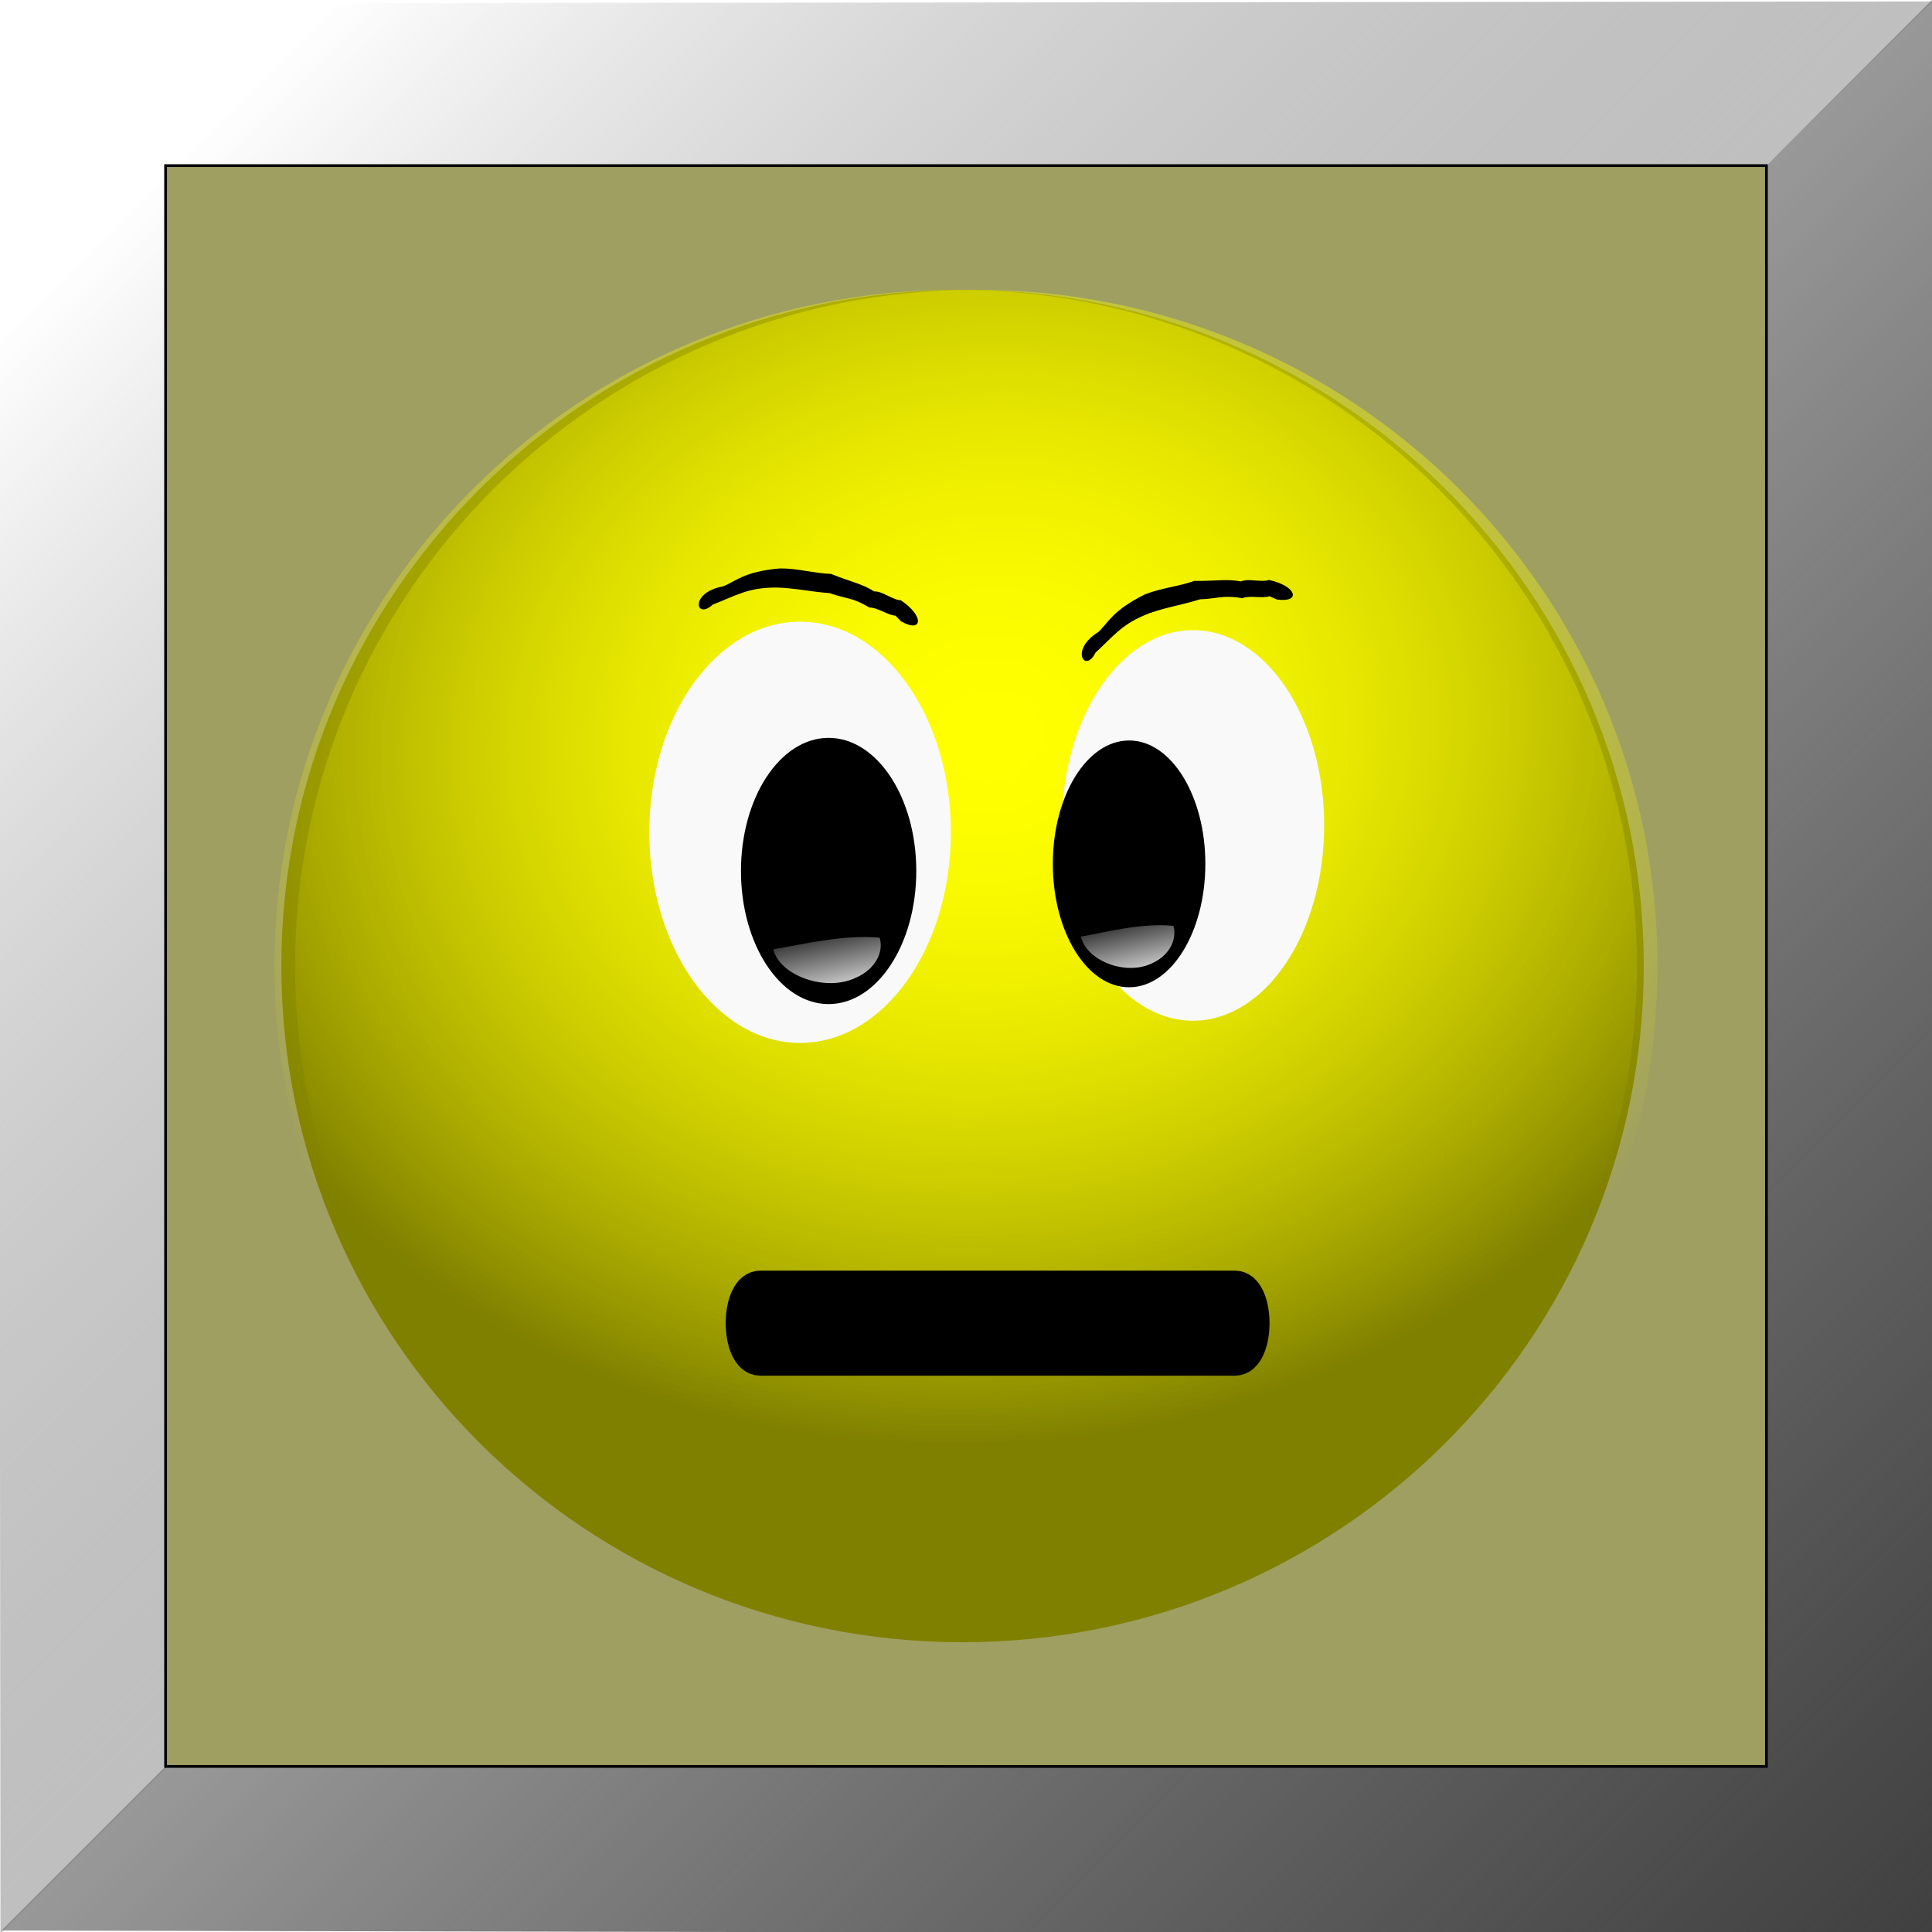
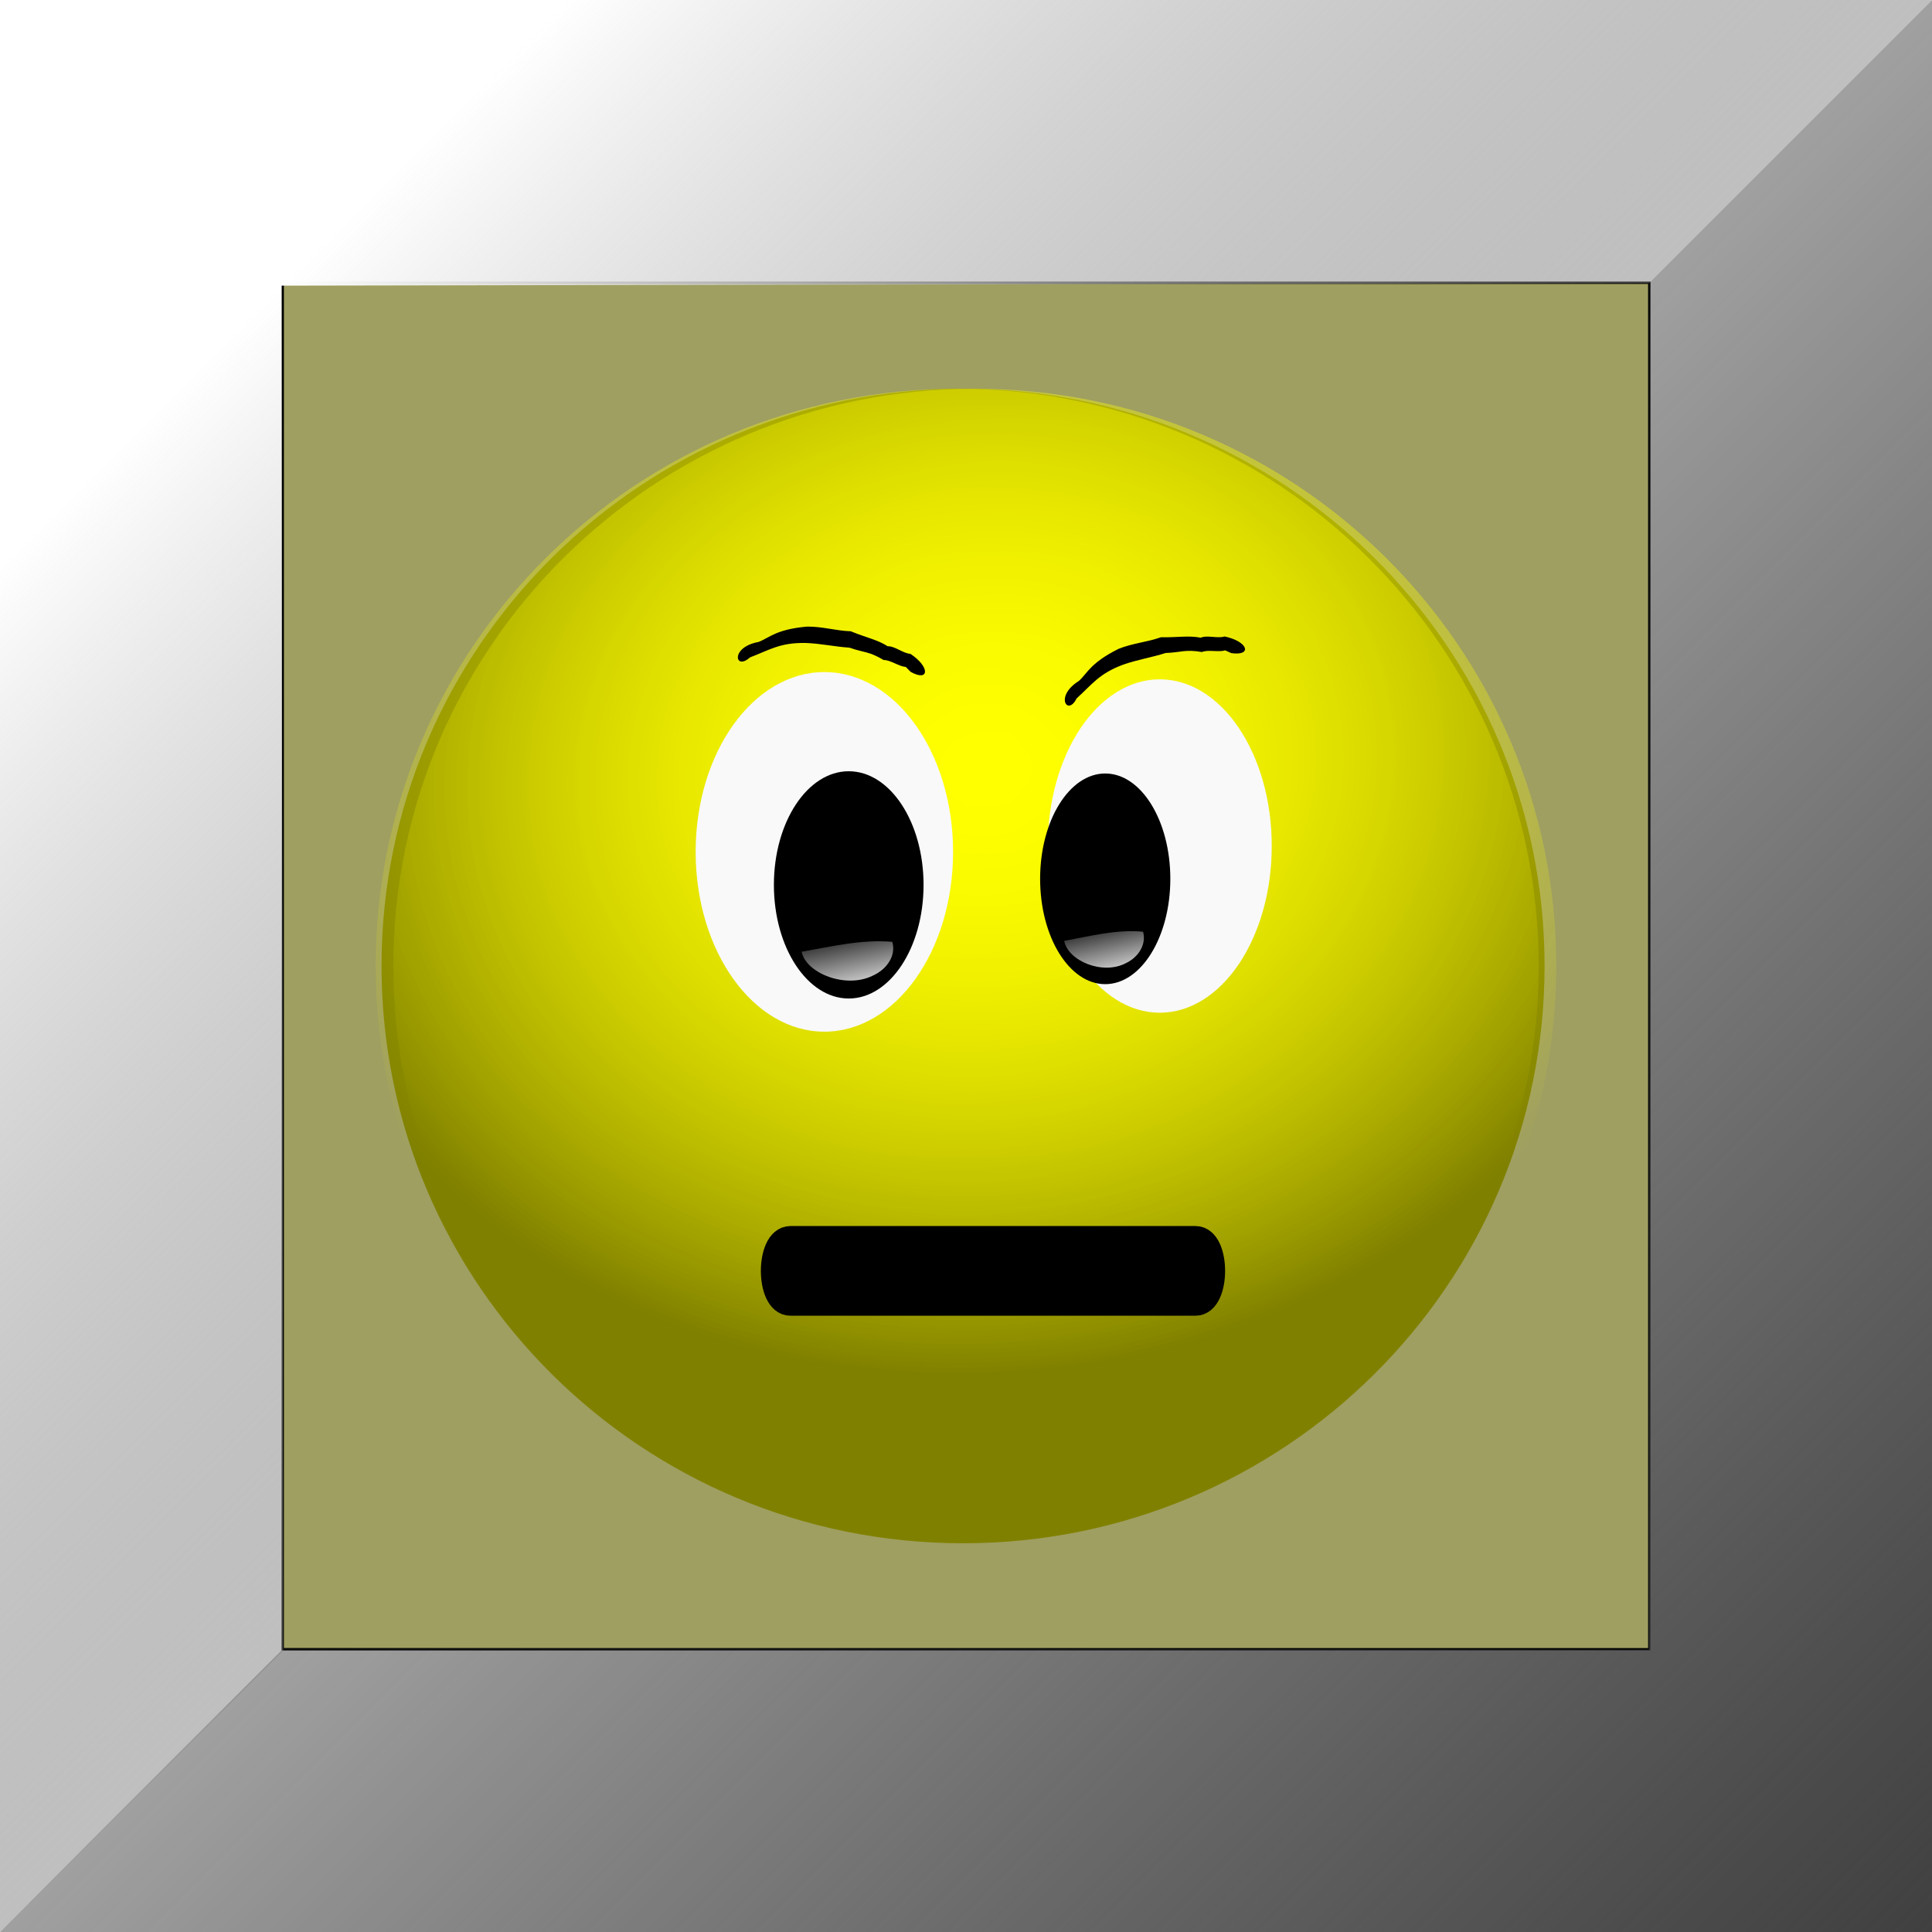
- <svg xmlns="http://www.w3.org/2000/svg" xmlns:xlink="http://www.w3.org/1999/xlink" version="1.1" viewBox="0 0 700 700" id="svg71" width="700" height="700">
+ <svg xmlns="http://www.w3.org/2000/svg" xmlns:xlink="http://www.w3.org/1999/xlink" version="1.1" viewBox="0 0 820 820" id="svg71" width="820" height="820">
  <defs id="defs23">
-     <linearGradient id="linearGradient4658">
-       <stop id="stop4654" offset="0" style="stop-color:#404040;stop-opacity:1" />
-       <stop id="stop4656" offset="1" style="stop-color:#000000;stop-opacity:0" />
-     </linearGradient>
-     <linearGradient id="linearGradient4646">
-       <stop style="stop-color:#ffffff;stop-opacity:1;" offset="0" id="stop4642" />
-       <stop style="stop-color:#000000;stop-opacity:0" offset="1" id="stop4644" />
-     </linearGradient>
    <filter id="f1" width="1.234" y="-0.135" x="-0.117" height="1.271" style="color-interpolation-filters:sRGB">
      <feGaussianBlur stdDeviation="9.732" id="feGaussianBlur2" />
    </filter>
    <radialGradient id="g1" xlink:href="#g2" gradientUnits="userSpaceOnUse" cy="1027.7" cx="-297.84" gradientTransform="matrix(0.66095,-0.084587,0.072013,0.5627,880.67,-1090.9)" r="251.32" />
    <linearGradient id="g2">
      <stop stop-color="#ff0" offset="0" id="stop6" />
      <stop stop-color="#ff0" stop-opacity="0" offset="1" id="stop8" />
    </linearGradient>
    <filter id="f2" style="color-interpolation-filters:sRGB">
      <feGaussianBlur stdDeviation="10.016" id="feGaussianBlur11" />
    </filter>
    <radialGradient id="g3" xlink:href="#g2" gradientUnits="userSpaceOnUse" cy="1027.7" cx="-297.84" gradientTransform="matrix(0.66095,-0.084587,0.072013,0.5627,876.52,-1090.9)" r="251.32" />
    <linearGradient id="g4" x1="157.19" xlink:href="#g5" gradientUnits="userSpaceOnUse" y1="101" gradientTransform="matrix(-0.53106,0.20844,-0.29276,-0.3781,494.56,593.87)" x2="151.48" y2="128.89" />
    <linearGradient id="g5">
      <stop stop-color="#FFF" offset="0" id="stop16" />
      <stop stop-color="#FFF" stop-opacity="0" offset="1" id="stop18" />
    </linearGradient>
    <linearGradient id="g6" x1="157.19" xlink:href="#g5" gradientUnits="userSpaceOnUse" y1="101" gradientTransform="matrix(-0.462,0.19324,-0.25469,-0.35053,537.97,593.21)" x2="151.48" y2="128.89" />
    <linearGradient id="g7" x1="240.85" xlink:href="#g5" gradientUnits="userSpaceOnUse" y1="-35.273" gradientTransform="matrix(3.094307,0,0,3.094307,-185.8967,-100.7884)" x2="178.74" y2="205.58" />
-     <linearGradient xlink:href="#linearGradient4646" id="linearGradient4648" x1="60" y1="59.646" x2="640" y2="641.414" gradientUnits="userSpaceOnUse" spreadMethod="pad" gradientTransform="rotate(90,349.6465,350)" />
-     <linearGradient xlink:href="#linearGradient4658" id="linearGradient4652" gradientUnits="userSpaceOnUse" x1="-0.707" y1="2.121" x2="639.293" y2="642.121" spreadMethod="pad" gradientTransform="rotate(-90,349.2929,350.7071)" />
    <filter style="color-interpolation-filters:sRGB" id="f1-8" width="1.234" y="-0.135" x="-0.117" height="1.271">
      <feGaussianBlur stdDeviation="9.732" id="feGaussianBlur4660" />
    </filter>
    <radialGradient id="g1-5" xlink:href="#g2" gradientUnits="userSpaceOnUse" cy="1027.7" cx="-297.84" gradientTransform="matrix(1.190651,-0.1523771,0.129726,1.013661,583.4376,-820.6556)" r="251.32" />
    <filter style="color-interpolation-filters:sRGB" id="f2-0">
      <feGaussianBlur stdDeviation="10.016" id="feGaussianBlur4669" />
    </filter>
    <radialGradient id="g3-9" xlink:href="#g2" gradientUnits="userSpaceOnUse" cy="1027.7" cx="-297.84" gradientTransform="matrix(1.190651,-0.1523771,0.129726,1.013661,575.9617,-820.6556)" r="251.32" />
    <radialGradient id="g1-7" xlink:href="#g2-6" gradientUnits="userSpaceOnUse" cy="1027.7" cx="-297.84" gradientTransform="matrix(1.551184,-0.1985172,0.1690073,1.320601,-773.7363,-1866.488)" r="251.32" />
    <linearGradient id="g2-6">
      <stop stop-color="#0F0" offset="0" id="stop5320" />
      <stop stop-color="#0F0" stop-opacity="0" offset="1" id="stop5322" />
    </linearGradient>
    <filter style="color-interpolation-filters:sRGB" id="f2-8">
      <feGaussianBlur stdDeviation="10.016" id="feGaussianBlur5325" />
    </filter>
    <radialGradient id="g3-96" xlink:href="#g2-6" gradientUnits="userSpaceOnUse" cy="1027.7" cx="-297.84" gradientTransform="matrix(1.551184,-0.1985172,0.1690073,1.320601,-783.4759,-1866.488)" r="251.32" />
    <linearGradient id="g4-3" x1="157.19" xlink:href="#g5" gradientUnits="userSpaceOnUse" y1="101" gradientTransform="matrix(-2.009158,0.5419462,-1.107596,-0.9830695,-757.7774,-337.9523)" x2="151.48" y2="128.89" />
    <linearGradient id="g6-9" x1="157.19" xlink:href="#g5" gradientUnits="userSpaceOnUse" y1="101" gradientTransform="matrix(-2.009158,0.5419462,-1.107596,-0.9830695,-561.0602,-352.7377)" x2="151.48" y2="128.89" />
    <radialGradient id="g1-9" xlink:href="#g2-3" gradientUnits="userSpaceOnUse" cy="1027.7" cx="-297.84" gradientTransform="matrix(1.5531,-0.1987625,0.1692162,1.322232,1304.679,-1192.286)" r="251.32" />
    <linearGradient id="g2-3">
      <stop stop-color="#F00" offset="0" id="stop2003" />
      <stop stop-color="#F00" stop-opacity="0" offset="1" id="stop2005" />
    </linearGradient>
    <filter style="color-interpolation-filters:sRGB" id="f2-4">
      <feGaussianBlur stdDeviation="10.016" id="feGaussianBlur2008" />
    </filter>
    <radialGradient id="g3-6" xlink:href="#g2-3" gradientUnits="userSpaceOnUse" cy="1027.7" cx="-297.84" gradientTransform="matrix(1.5531,-0.1987625,0.1692162,1.322232,1294.927,-1192.286)" r="251.32" />
    <linearGradient id="g4-2" x1="157.19" xlink:href="#g5" gradientUnits="userSpaceOnUse" y1="101" gradientTransform="matrix(-2.01164,0.5426158,-1.108965,-0.9842842,1320.657,337.9037)" x2="151.48" y2="128.89" />
    <linearGradient id="g6-5" x1="157.19" xlink:href="#g5" gradientUnits="userSpaceOnUse" y1="101" gradientTransform="matrix(-2.01164,0.5426158,-1.108965,-0.9842842,1517.617,323.335)" x2="151.48" y2="128.89" />
    <radialGradient id="g1-5-0" xlink:href="#g2" gradientUnits="userSpaceOnUse" cy="1027.7" cx="-297.84" gradientTransform="matrix(1.190651,-0.1523771,0.129726,1.013661,583.4376,-820.6556)" r="251.32" />
    <radialGradient id="g3-9-4" xlink:href="#g2" gradientUnits="userSpaceOnUse" cy="1027.7" cx="-297.84" gradientTransform="matrix(1.190651,-0.1523771,0.129726,1.013661,575.9617,-820.6556)" r="251.32" />
+     <linearGradient xlink:href="#linearGradient4658" id="linearGradient4652" gradientUnits="userSpaceOnUse" x1="-60.177" y1="-58.409" x2="639.293" y2="642.121" spreadMethod="pad" gradientTransform="rotate(-90,349.2929,350.7071)" />
+     <linearGradient id="linearGradient4658">
+       <stop id="stop4654" offset="0" style="stop-color:#404040;stop-opacity:1" />
+       <stop id="stop4656" offset="1" style="stop-color:#000000;stop-opacity:0" />
+     </linearGradient>
+     <linearGradient xlink:href="#linearGradient4646" id="linearGradient4648" x1="60" y1="59.646" x2="640" y2="641.414" gradientUnits="userSpaceOnUse" spreadMethod="pad" gradientTransform="rotate(90,349.6465,350)" />
+     <linearGradient id="linearGradient4646">
+       <stop style="stop-color:#ffffff;stop-opacity:1;" offset="0" id="stop4642" />
+       <stop style="stop-color:#000000;stop-opacity:0" offset="1" id="stop4644" />
+     </linearGradient>
  </defs>
-   <g id="g5056" transform="rotate(-90,350,350.1768)">
-     <path id="path4650" d="M 700.707,700.707 640,640 H 60 l 0.707,-579.293 -60,-60 -1.414,700 z" style="fill:url(#linearGradient4652);fill-opacity:1;stroke:none;stroke-width:1px;stroke-linecap:butt;stroke-linejoin:miter;stroke-opacity:1" />
-     <path style="fill:url(#linearGradient4648);fill-opacity:1;stroke:none;stroke-width:1px;stroke-linecap:butt;stroke-linejoin:miter;stroke-opacity:1" d="m -0.354,0.354 60,60 L 638.939,59.646 640,640 699.646,700.354 698.939,-0.354 Z" id="path3823" />
-   </g>
-   <rect style="fill:#9f9f61;fill-opacity:1;stroke:#000000;stroke-opacity:1" id="rect3825" width="580" height="580" x="60" y="-640" transform="rotate(90)" />
-   <g id="g9850">
+   <rect style="fill:#9f9f61;fill-opacity:1;stroke:#000000;stroke-opacity:1" id="rect3825" width="580" height="580" x="120" y="-700" transform="rotate(90)" />
+   <g id="g9850" transform="translate(60,60)">
    <path id="path4685" d="m 595.561,350 c 0,135.318 -110.503,245.012 -246.813,245.012 -136.312,0 -246.813,-109.696 -246.813,-245.012 0,-135.318 110.503,-245.012 246.813,-245.012 136.312,0 246.813,109.696 246.813,245.012 z" style="fill:#808000;stroke-width:1.801" />
    <path id="path4687" d="m 600.551,350 c 0,135.318 -110.503,245.012 -246.813,245.012 -136.312,0 -246.813,-109.696 -246.813,-245.012 0,-135.318 110.503,-245.012 246.813,-245.012 136.312,0 246.813,109.696 246.813,245.012 z" style="fill:url(#g1-5-0);stroke-width:1.801" />
    <path id="path4691" d="m 593.075,350 c 0,135.318 -110.503,245.012 -246.813,245.012 C 209.95,595.012 99.449,485.316 99.449,350 c 0,-135.318 110.503,-245.012 246.813,-245.012 136.312,0 246.813,109.696 246.813,245.012 z" style="fill:url(#g3-9-4);stroke-width:1.801" />
    <g id="g4715" transform="matrix(1.801424,0,0,1.801424,-887.4218,855.5157)">
      <path id="path4693" d="m 638.05,-356.97 c 2.539,-0.987 4.101,-2.97 11.421,-3.615 3.533,-0.042 6.841,0.986 10.308,1.105 3.657,1.514 6.194,1.942 8.691,3.527 1.587,-0.104 3.719,1.73 5.327,1.775 4.785,3.163 4.405,6.702 0.052,4.238 l -1.136,-1.152 c -1.55,-0.061 -3.667,-1.684 -5.203,-1.617 -3.527,-2.112 -4.467,-1.659 -8.051,-2.914 -3.516,-0.234 -6.82,-0.984 -10.363,-1.108 -6.027,-0.1 -8.414,1.627 -13.102,3.412 -3.497,3.213 -4.72,-2.431 2.055,-3.651 z" />
      <path id="path4695" d="m 683.87,-307.51 c 0,23.397 -13.578,42.364 -30.327,42.364 -16.749,0 -30.327,-18.967 -30.327,-42.364 0,-23.397 13.578,-42.364 30.327,-42.364 16.749,0 30.327,18.967 30.327,42.364 z" style="fill:#f9f9f9" />
      <g id="g4701" transform="matrix(1.4665,0,0,1.4665,100.9,-1135.4)">
        <path id="path4697" d="m 171.13,119.38 c 0,8.401 -6.527,15.212 -14.578,15.212 -8.051,0 -14.578,-6.811 -14.578,-15.212 0,-8.401 6.527,-15.212 14.578,-15.212 8.051,0 14.578,6.811 14.578,15.212 z" transform="matrix(0.8247,0,0,1.2001,251.65,426.57)" />
        <path id="path4699" d="m 384.56,584.45 c 2.531,-1.118 3.813,-3.44 3.195,-5.46 -4.936,-0.448 -10.013,0.806 -14.567,1.588 0.749,3.504 7.097,5.953 11.372,3.872 z" style="fill:url(#g4)" />
      </g>
      <path id="path4703" d="m 758.95,-308.89 c 0,21.691 -11.812,39.275 -26.383,39.275 -14.571,0 -26.383,-17.584 -26.383,-39.275 0,-21.691 11.812,-39.275 26.383,-39.275 14.571,0 26.383,17.584 26.383,39.275 z" style="fill:#f9f9f9" />
      <g id="g4709" transform="matrix(1.4665,0,0,1.4665,75.966,-1138.4)">
        <path id="path4705" d="m 171.13,119.38 c 0,8.401 -6.527,15.212 -14.578,15.212 -8.051,0 -14.578,-6.811 -14.578,-15.212 0,-8.401 6.527,-15.212 14.578,-15.212 8.051,0 14.578,6.811 14.578,15.212 z" transform="matrix(0.71746,0,0,1.1125,326.65,438.1)" />
        <path id="path4707" d="m 442.27,584.47 c 2.202,-1.037 3.317,-3.189 2.779,-5.062 -4.294,-0.415 -8.711,0.748 -12.672,1.473 0.652,3.248 6.174,5.519 9.893,3.589 z" style="fill:url(#g6)" />
      </g>
      <path id="path4711" d="m 713.54,-347.8 c 2.003,-1.847 2.732,-4.263 9.311,-7.538 3.273,-1.33 6.728,-1.582 9.999,-2.738 3.957,0.074 6.475,-0.456 9.379,0.107 1.439,-0.677 4.094,0.252 5.608,-0.294 5.61,1.196 6.55,4.629 1.597,3.926 l -1.479,-0.657 c -1.465,0.509 -4.029,-0.228 -5.434,0.396 -4.055,-0.677 -4.765,0.088 -8.559,0.23 -3.358,1.067 -6.708,1.577 -10.051,2.755 -5.646,2.109 -7.238,4.589 -10.949,7.964 -2.081,4.268 -5.282,-0.538 0.579,-4.149 z" />
      <path id="path4713" d="m 645.55,-216.26 h 95.443 c 5.169,0 5.169,14.947 0,14.947 H 645.55 c -5.169,0 -5.169,-14.947 0,-14.947 z" style="stroke:#000000;stroke-width:6.184" />
    </g>
  </g>
+   <g id="g5056" transform="rotate(-90,410,350.1768)">
+     <path id="path4650" d="M 760.177,760.177 640,640 H 60 L 60.707,60.707 -59.823,-59.823 v 820 z" style="fill:url(#linearGradient4652);fill-opacity:1;stroke:none;stroke-width:1px;stroke-linecap:butt;stroke-linejoin:miter;stroke-opacity:1" />
+     <path style="fill:url(#linearGradient4648);fill-opacity:1;stroke:none;stroke-width:1px;stroke-linecap:butt;stroke-linejoin:miter;stroke-opacity:1" d="M -59.823,-59.823 59.646,60.354 638.939,59.646 640,640 760.177,760.177 v -820 z" id="path3823" />
+   </g>
</svg>
